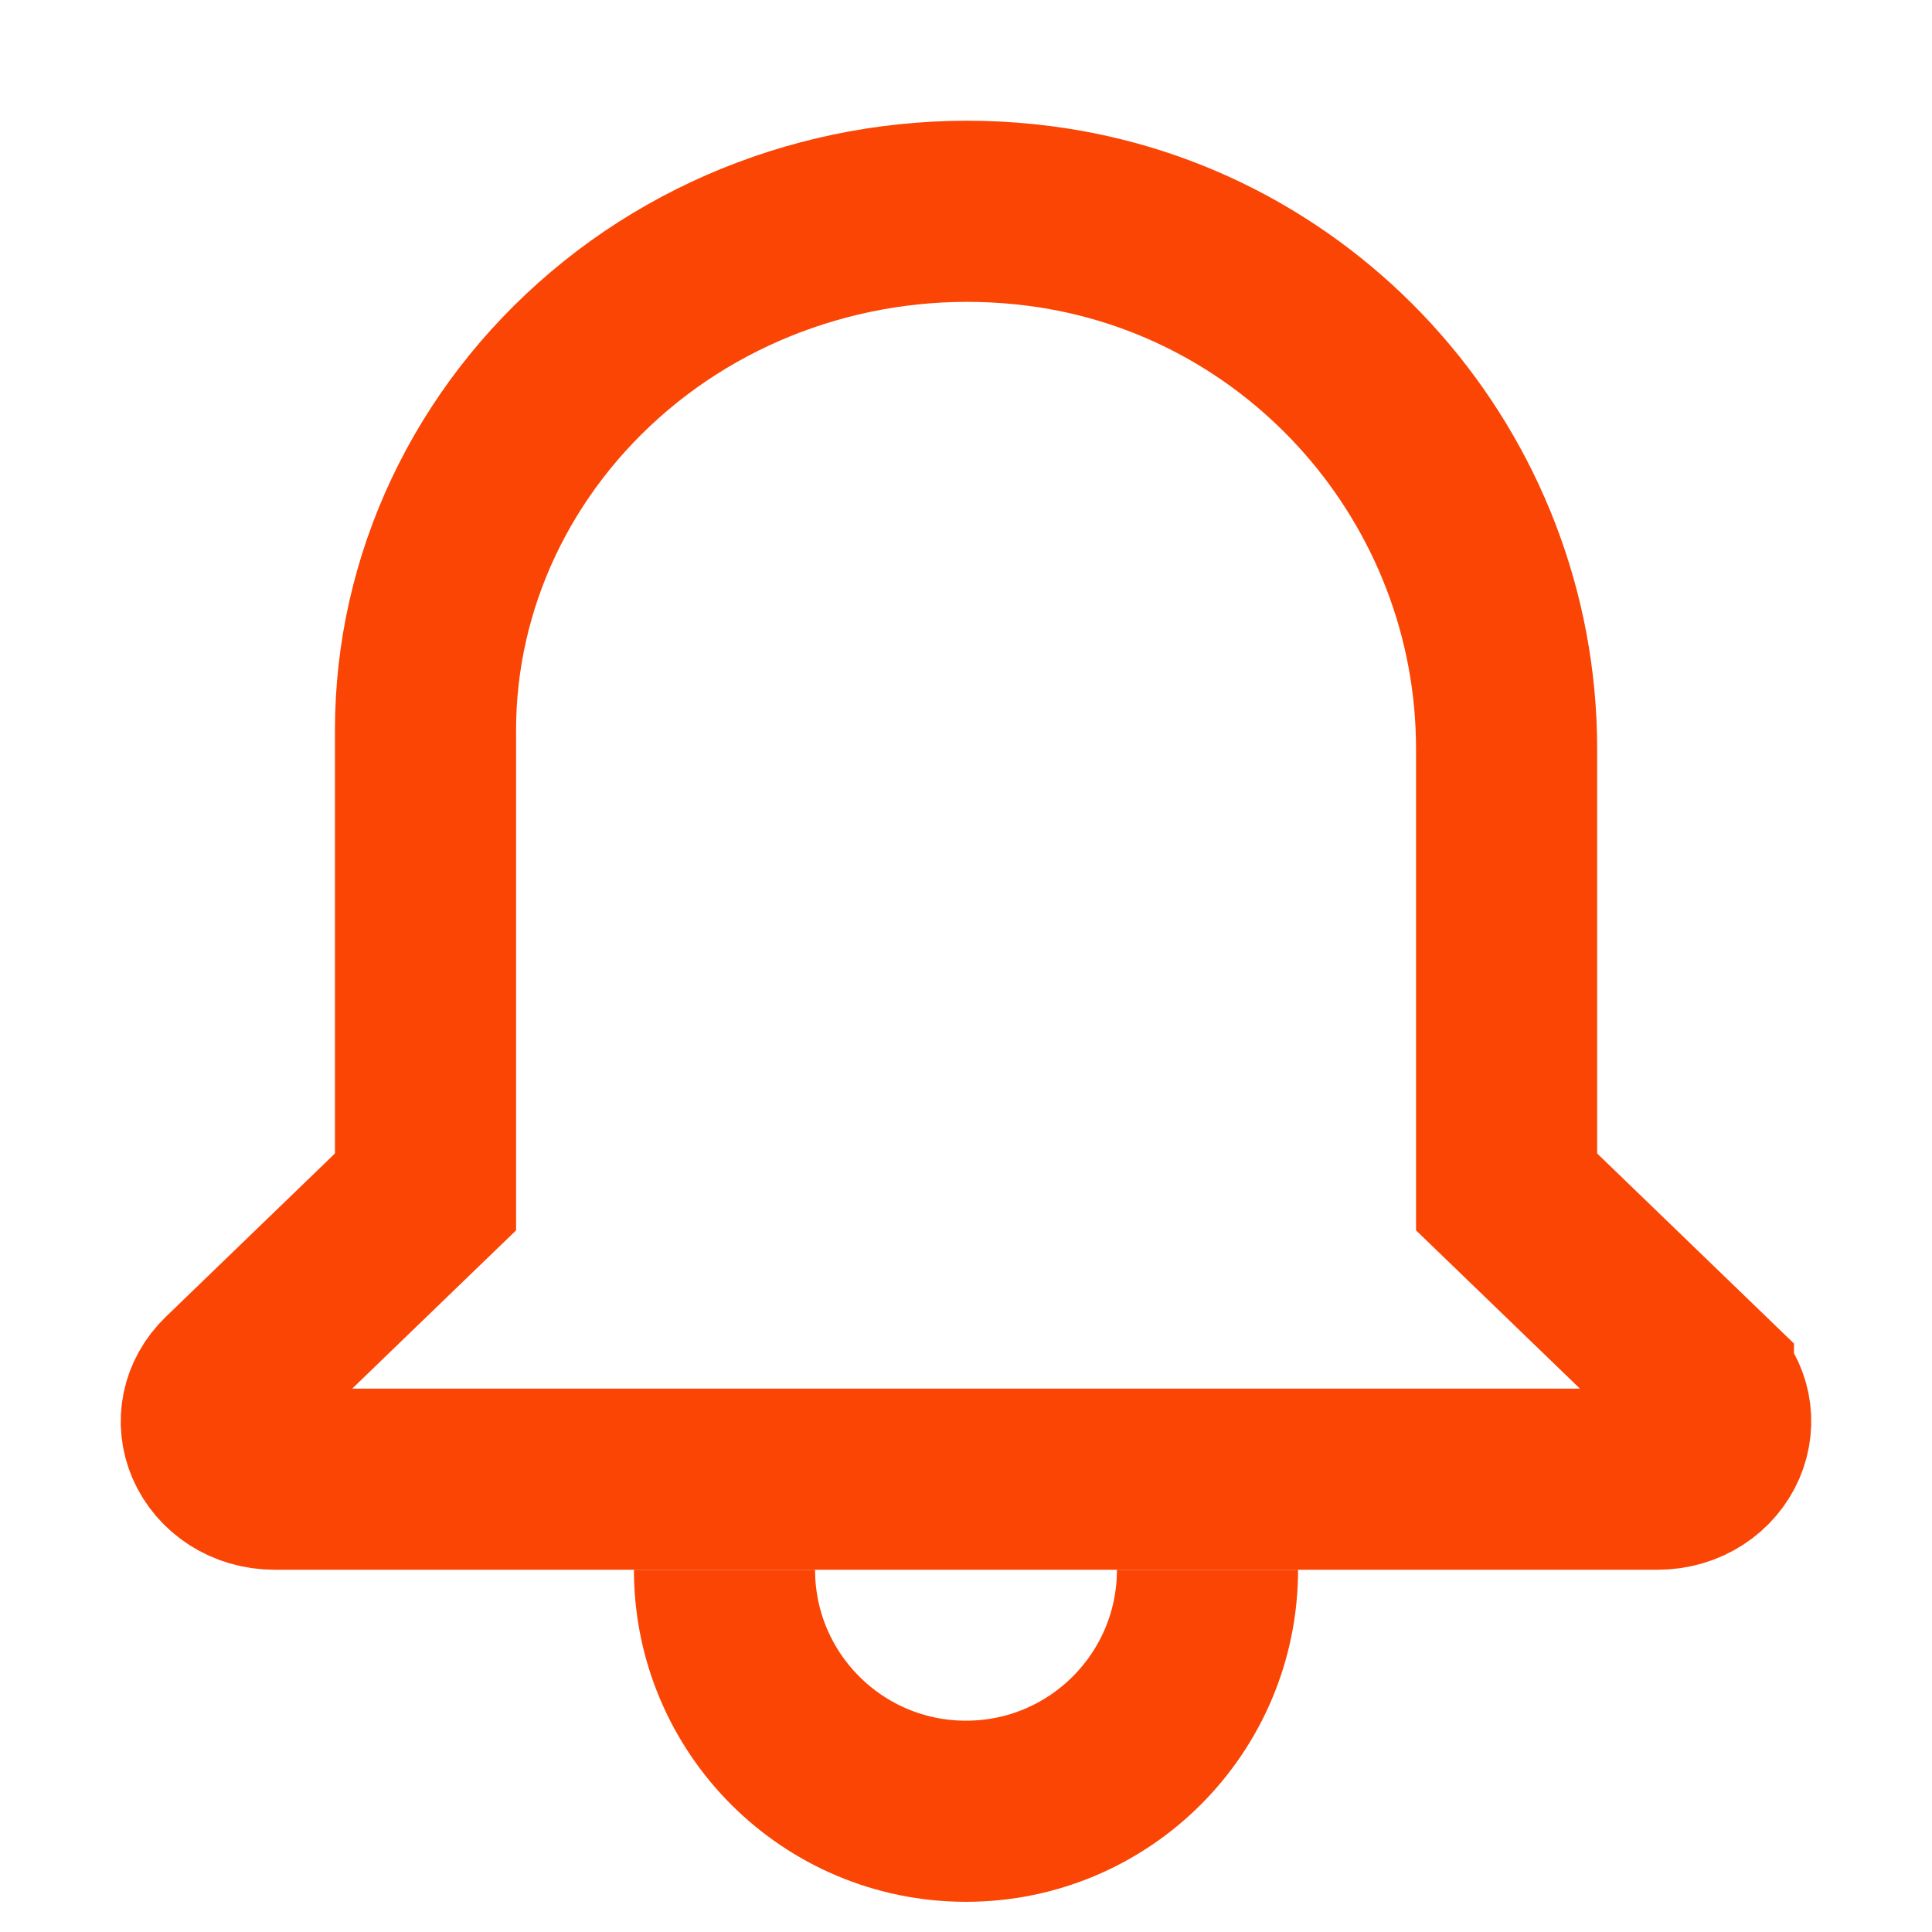
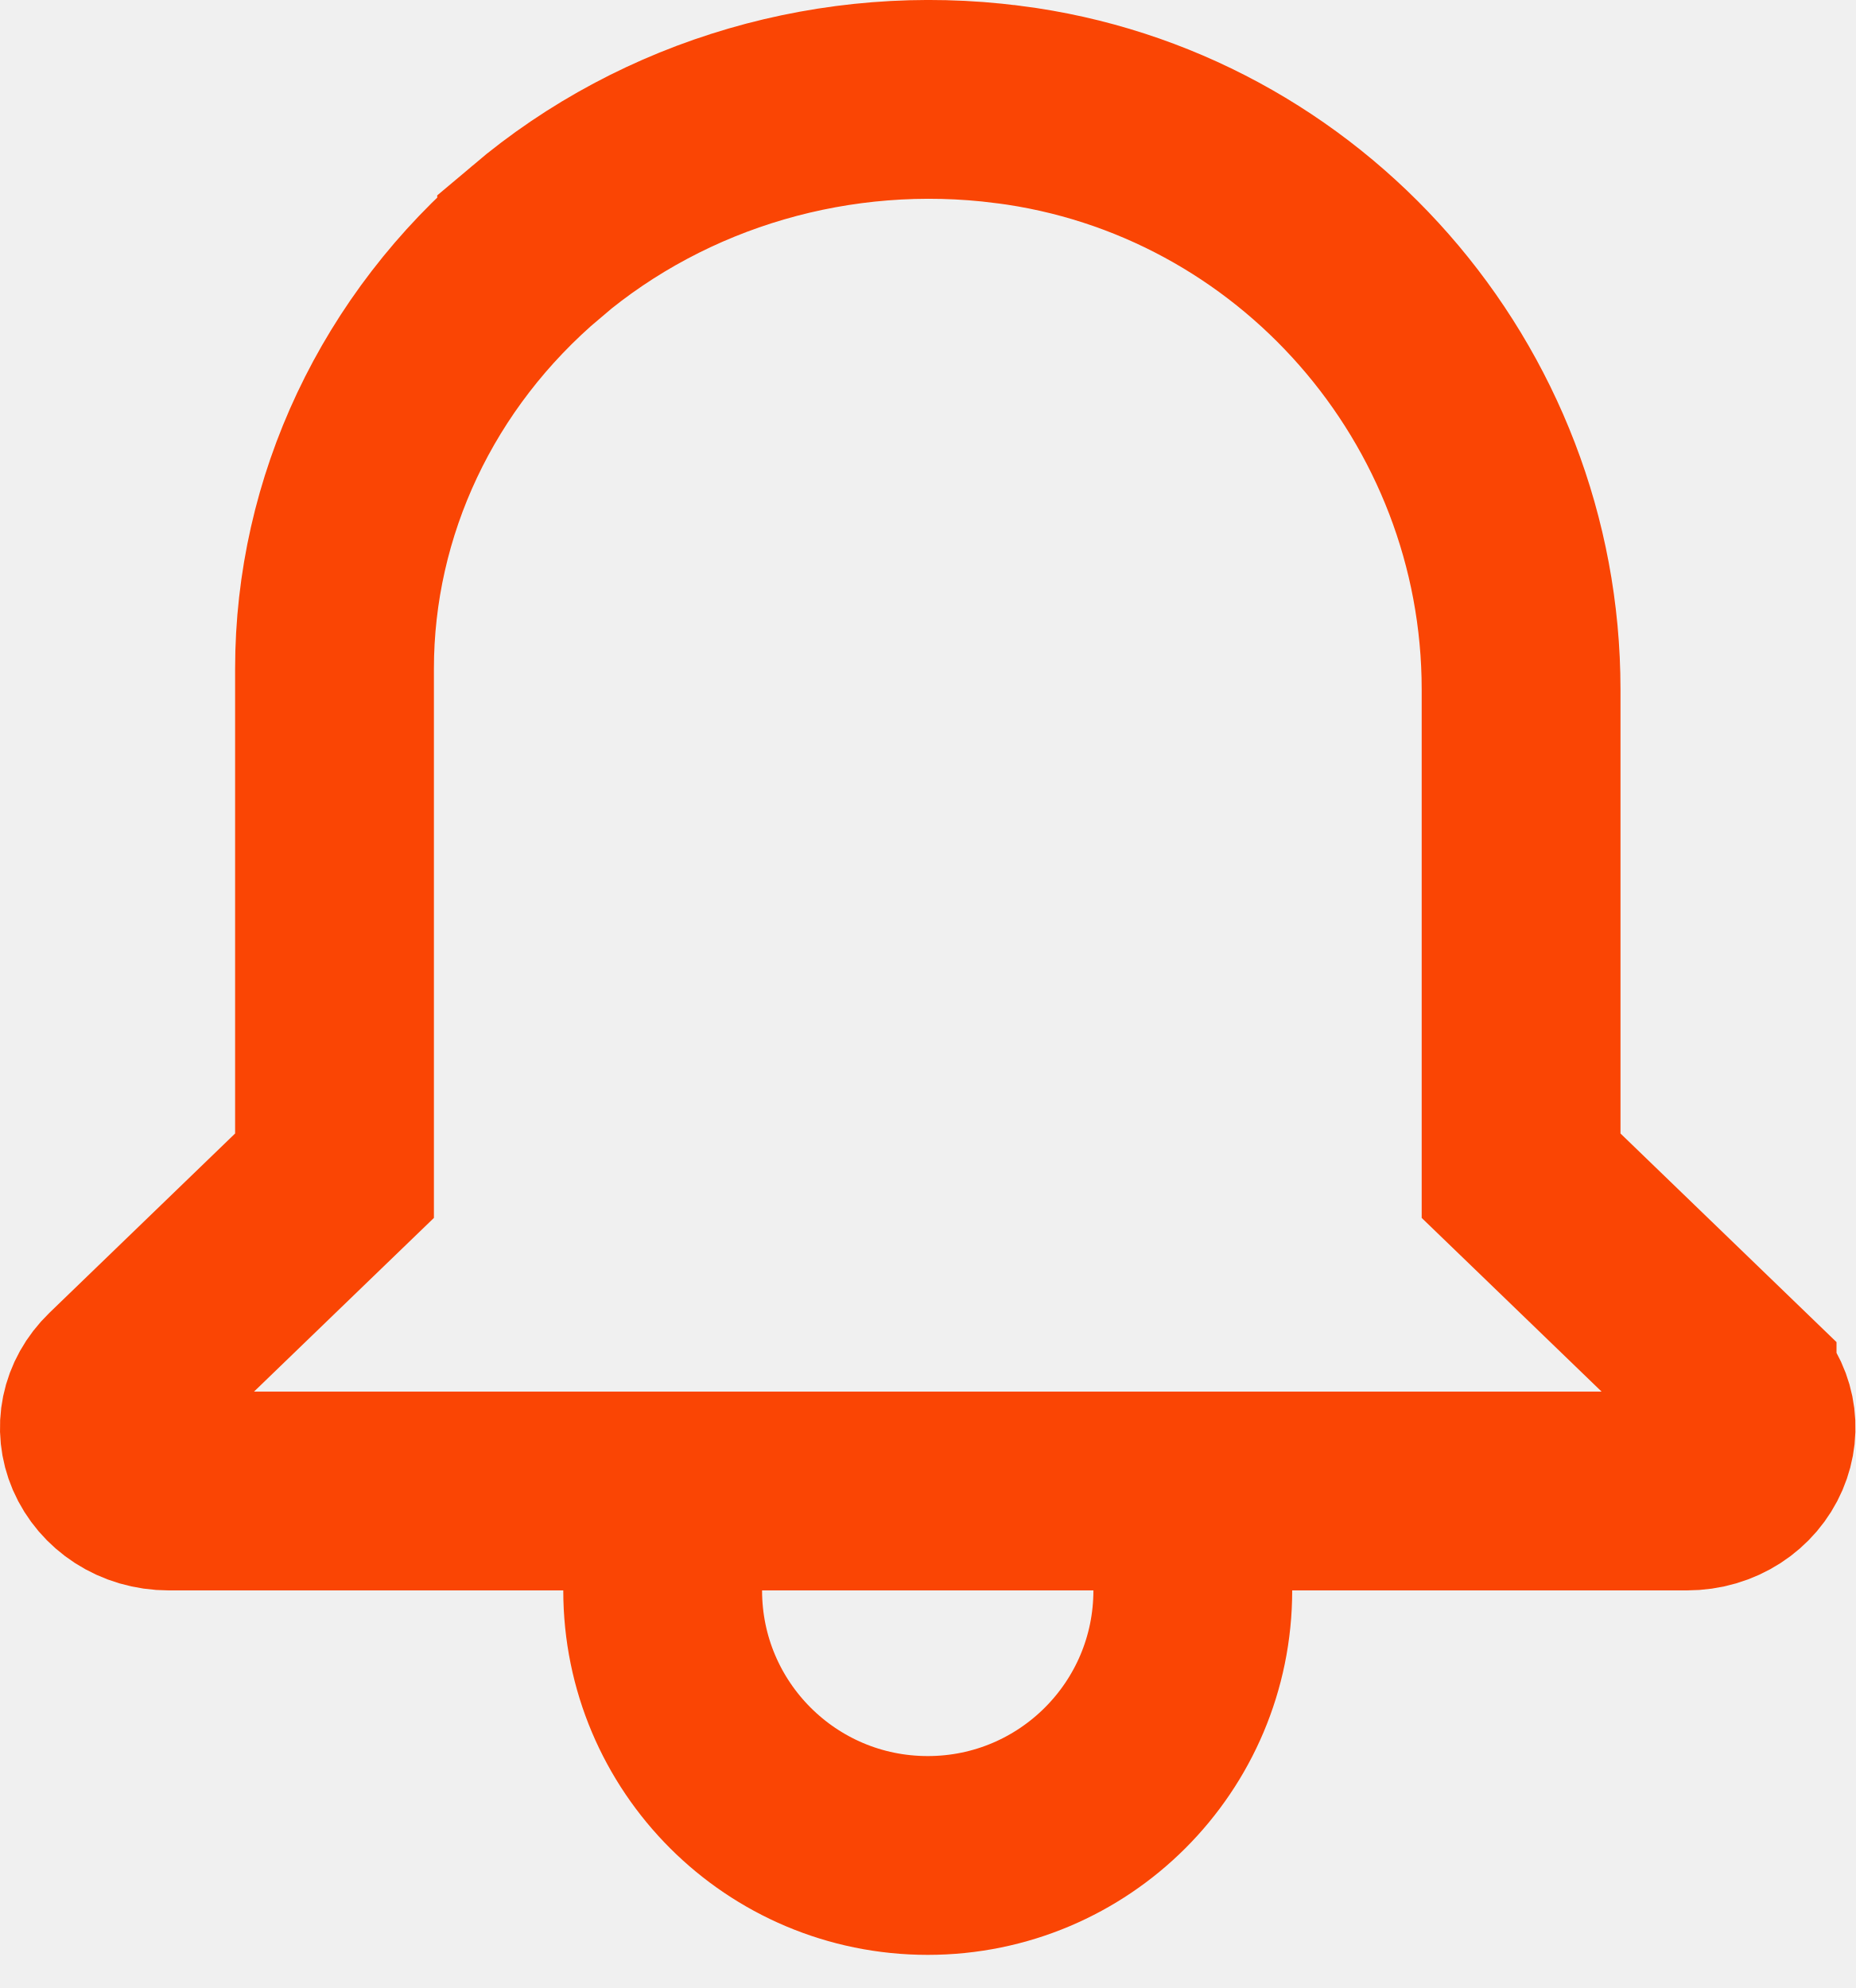
- <svg xmlns="http://www.w3.org/2000/svg" width="16" height="16" viewBox="0 0 16 16" fill="none">
-   <rect width="16" height="16" fill="white" />
-   <path d="M3.295 10.092L3.524 9.871L3.524 9.553L3.524 6.045V6.045C3.524 4.822 4.074 3.646 5.049 2.822L5.049 2.822C6.017 2.003 7.315 1.622 8.605 1.788L8.605 1.788C10.809 2.069 12.477 3.967 12.477 6.202V9.553V9.871L12.706 10.092L14.107 11.445L14.107 11.446C14.251 11.584 14.286 11.777 14.213 11.947L14.213 11.947C14.138 12.121 13.956 12.25 13.727 12.25H11.112H9.556H6.445H4.889H2.274C2.045 12.25 1.862 12.121 1.786 11.946C1.714 11.778 1.749 11.585 1.894 11.445L3.295 10.092Z" stroke="#FA4504" stroke-width="1.5" />
-   <path d="M10 13C10 14.105 9.105 15 8 15C6.895 15 6 14.105 6 13" stroke="#FA4504" stroke-width="1.5" />
+ <svg xmlns="http://www.w3.org/2000/svg" width="14" height="15" viewBox="0 0 14 15" fill="none">
+   <path d="M2.295 9.092L2.524 8.871L2.524 8.553L2.524 5.045V5.045C2.524 3.822 3.074 2.646 4.049 1.823L4.049 1.822C5.017 1.003 6.315 0.622 7.605 0.788L7.606 0.788C9.81 1.069 11.477 2.967 11.477 5.202V8.553V8.871L11.706 9.092L13.107 10.445L13.107 10.446C13.251 10.584 13.286 10.777 13.213 10.947L13.213 10.947C13.138 11.121 12.956 11.25 12.727 11.25H10.112H8.556H5.445H3.889H1.274C1.045 11.25 0.862 11.121 0.786 10.946C0.714 10.778 0.749 10.585 0.894 10.445L2.295 9.092Z" stroke="#FA4504" stroke-width="1.5" />
+   <path d="M9 12C9 13.105 8.105 14 7 14C5.895 14 5 13.105 5 12" stroke="#FA4504" stroke-width="1.5" />
</svg>
